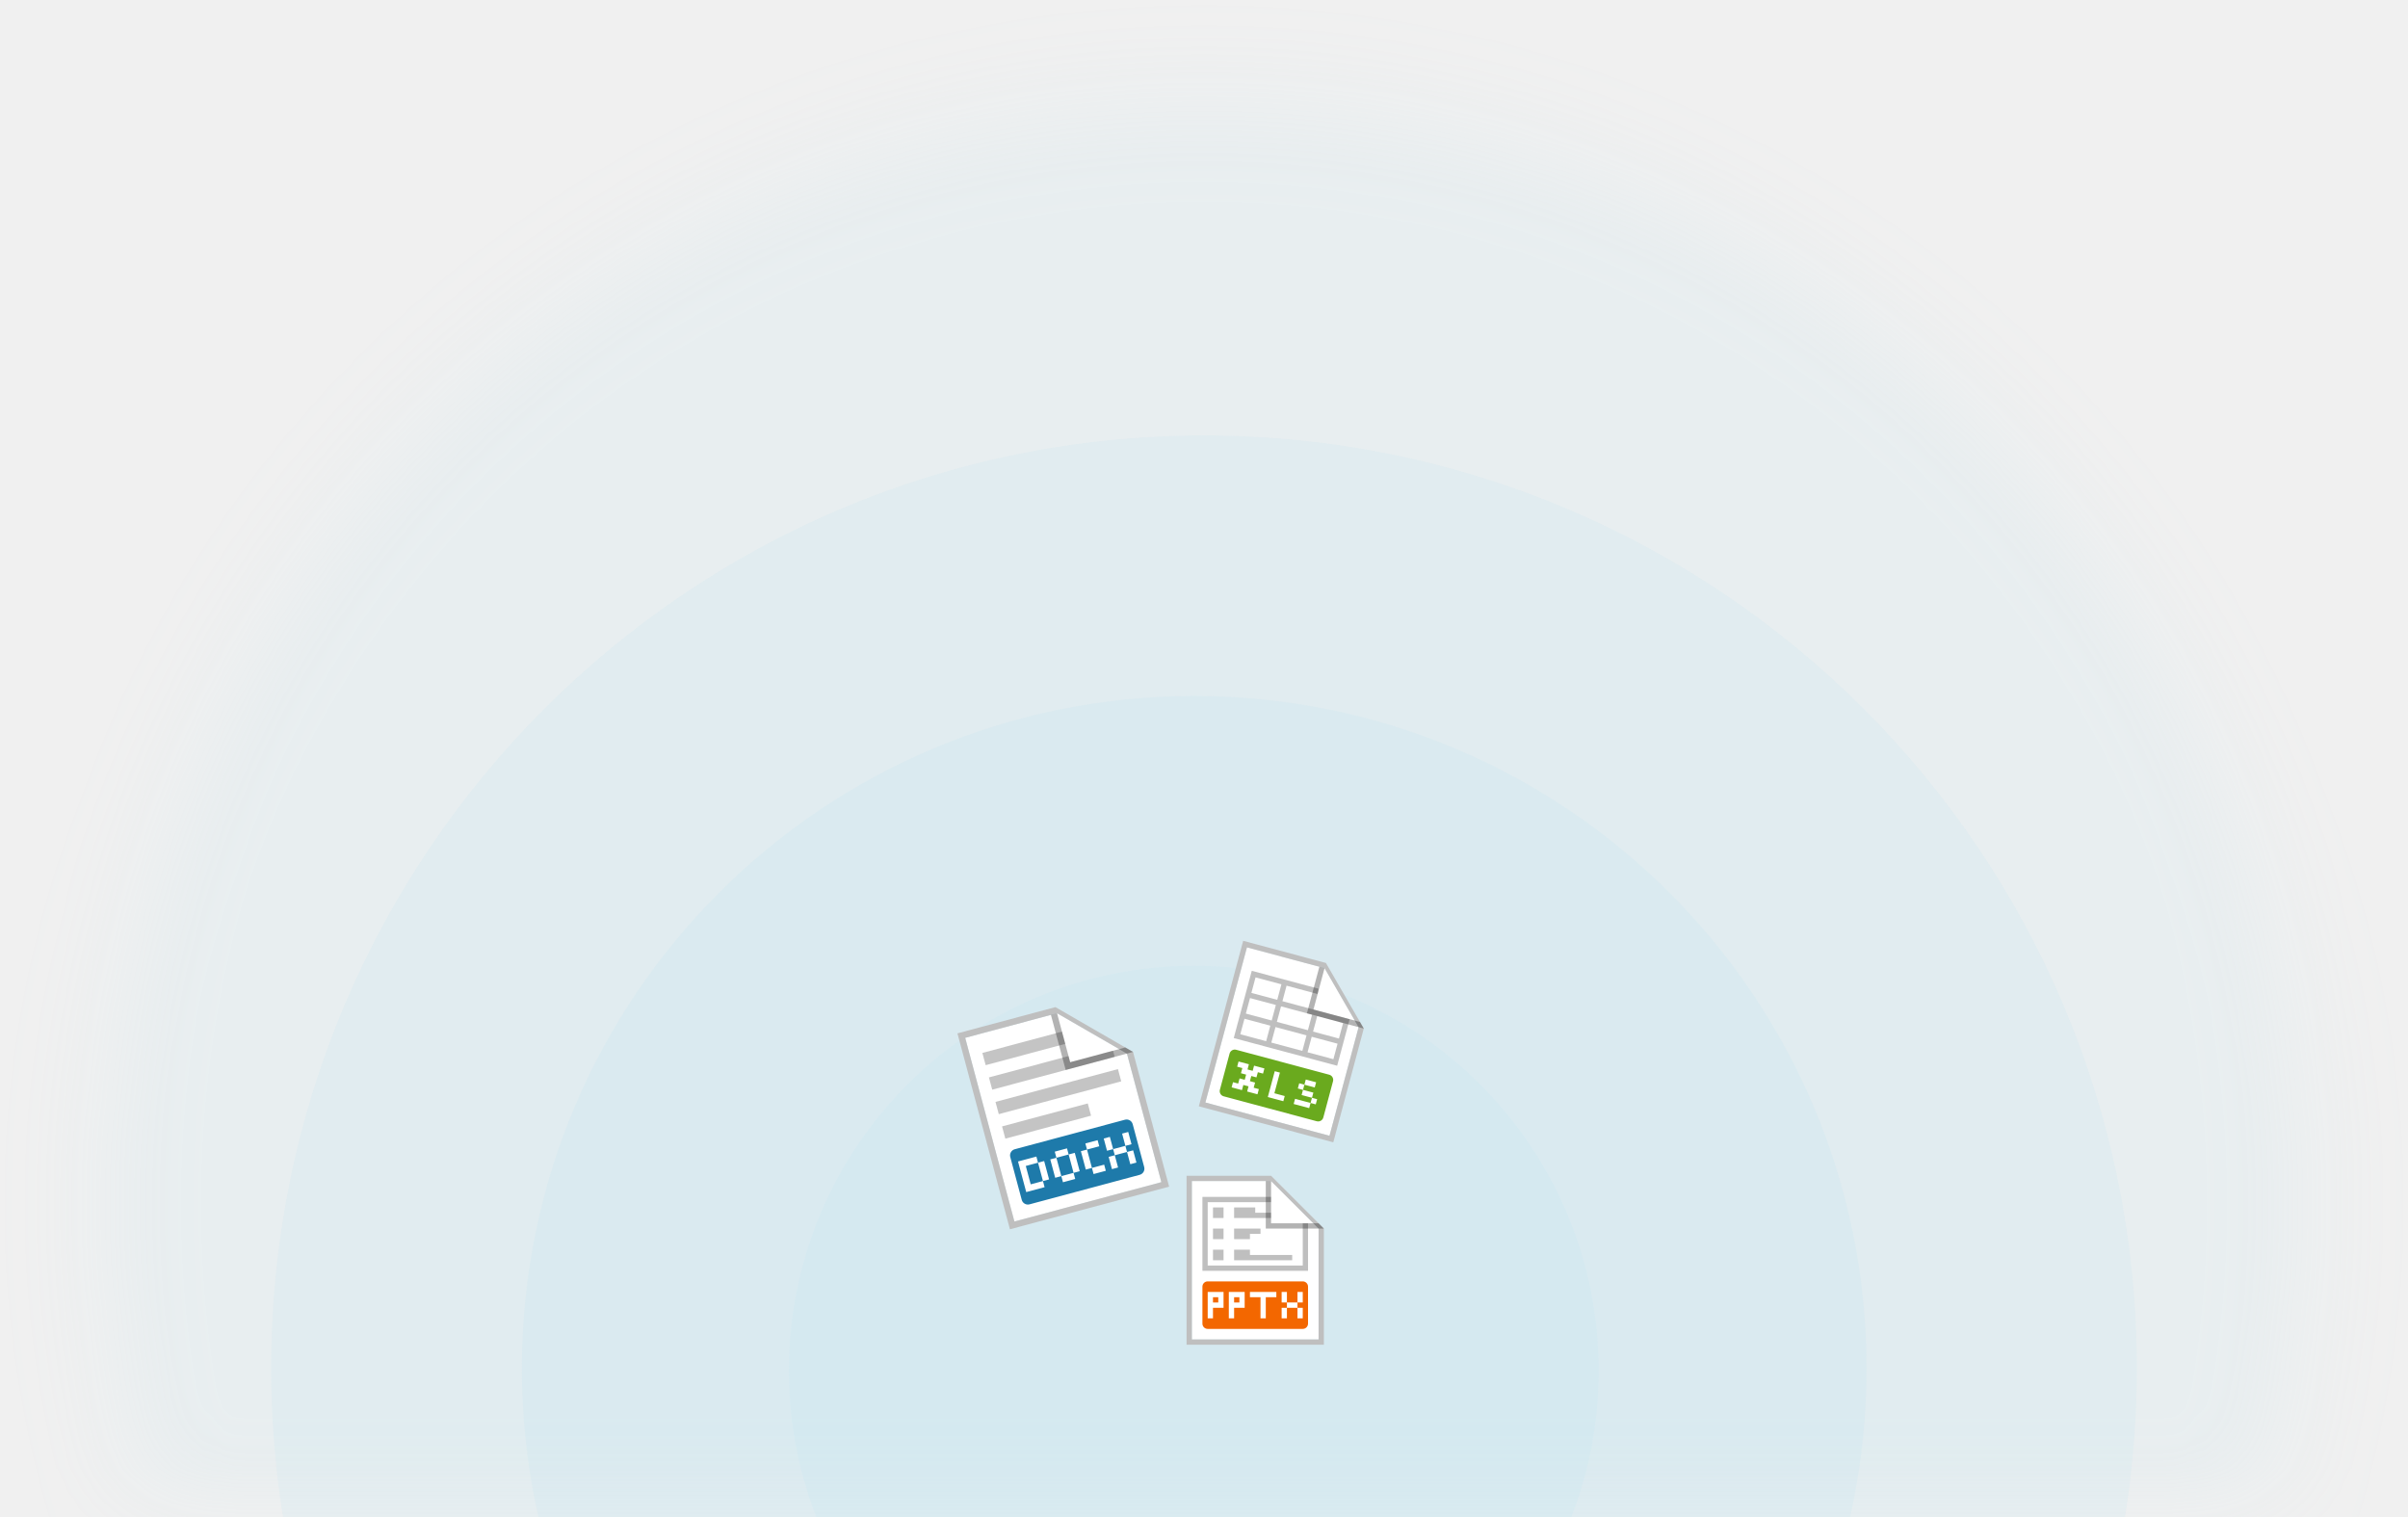
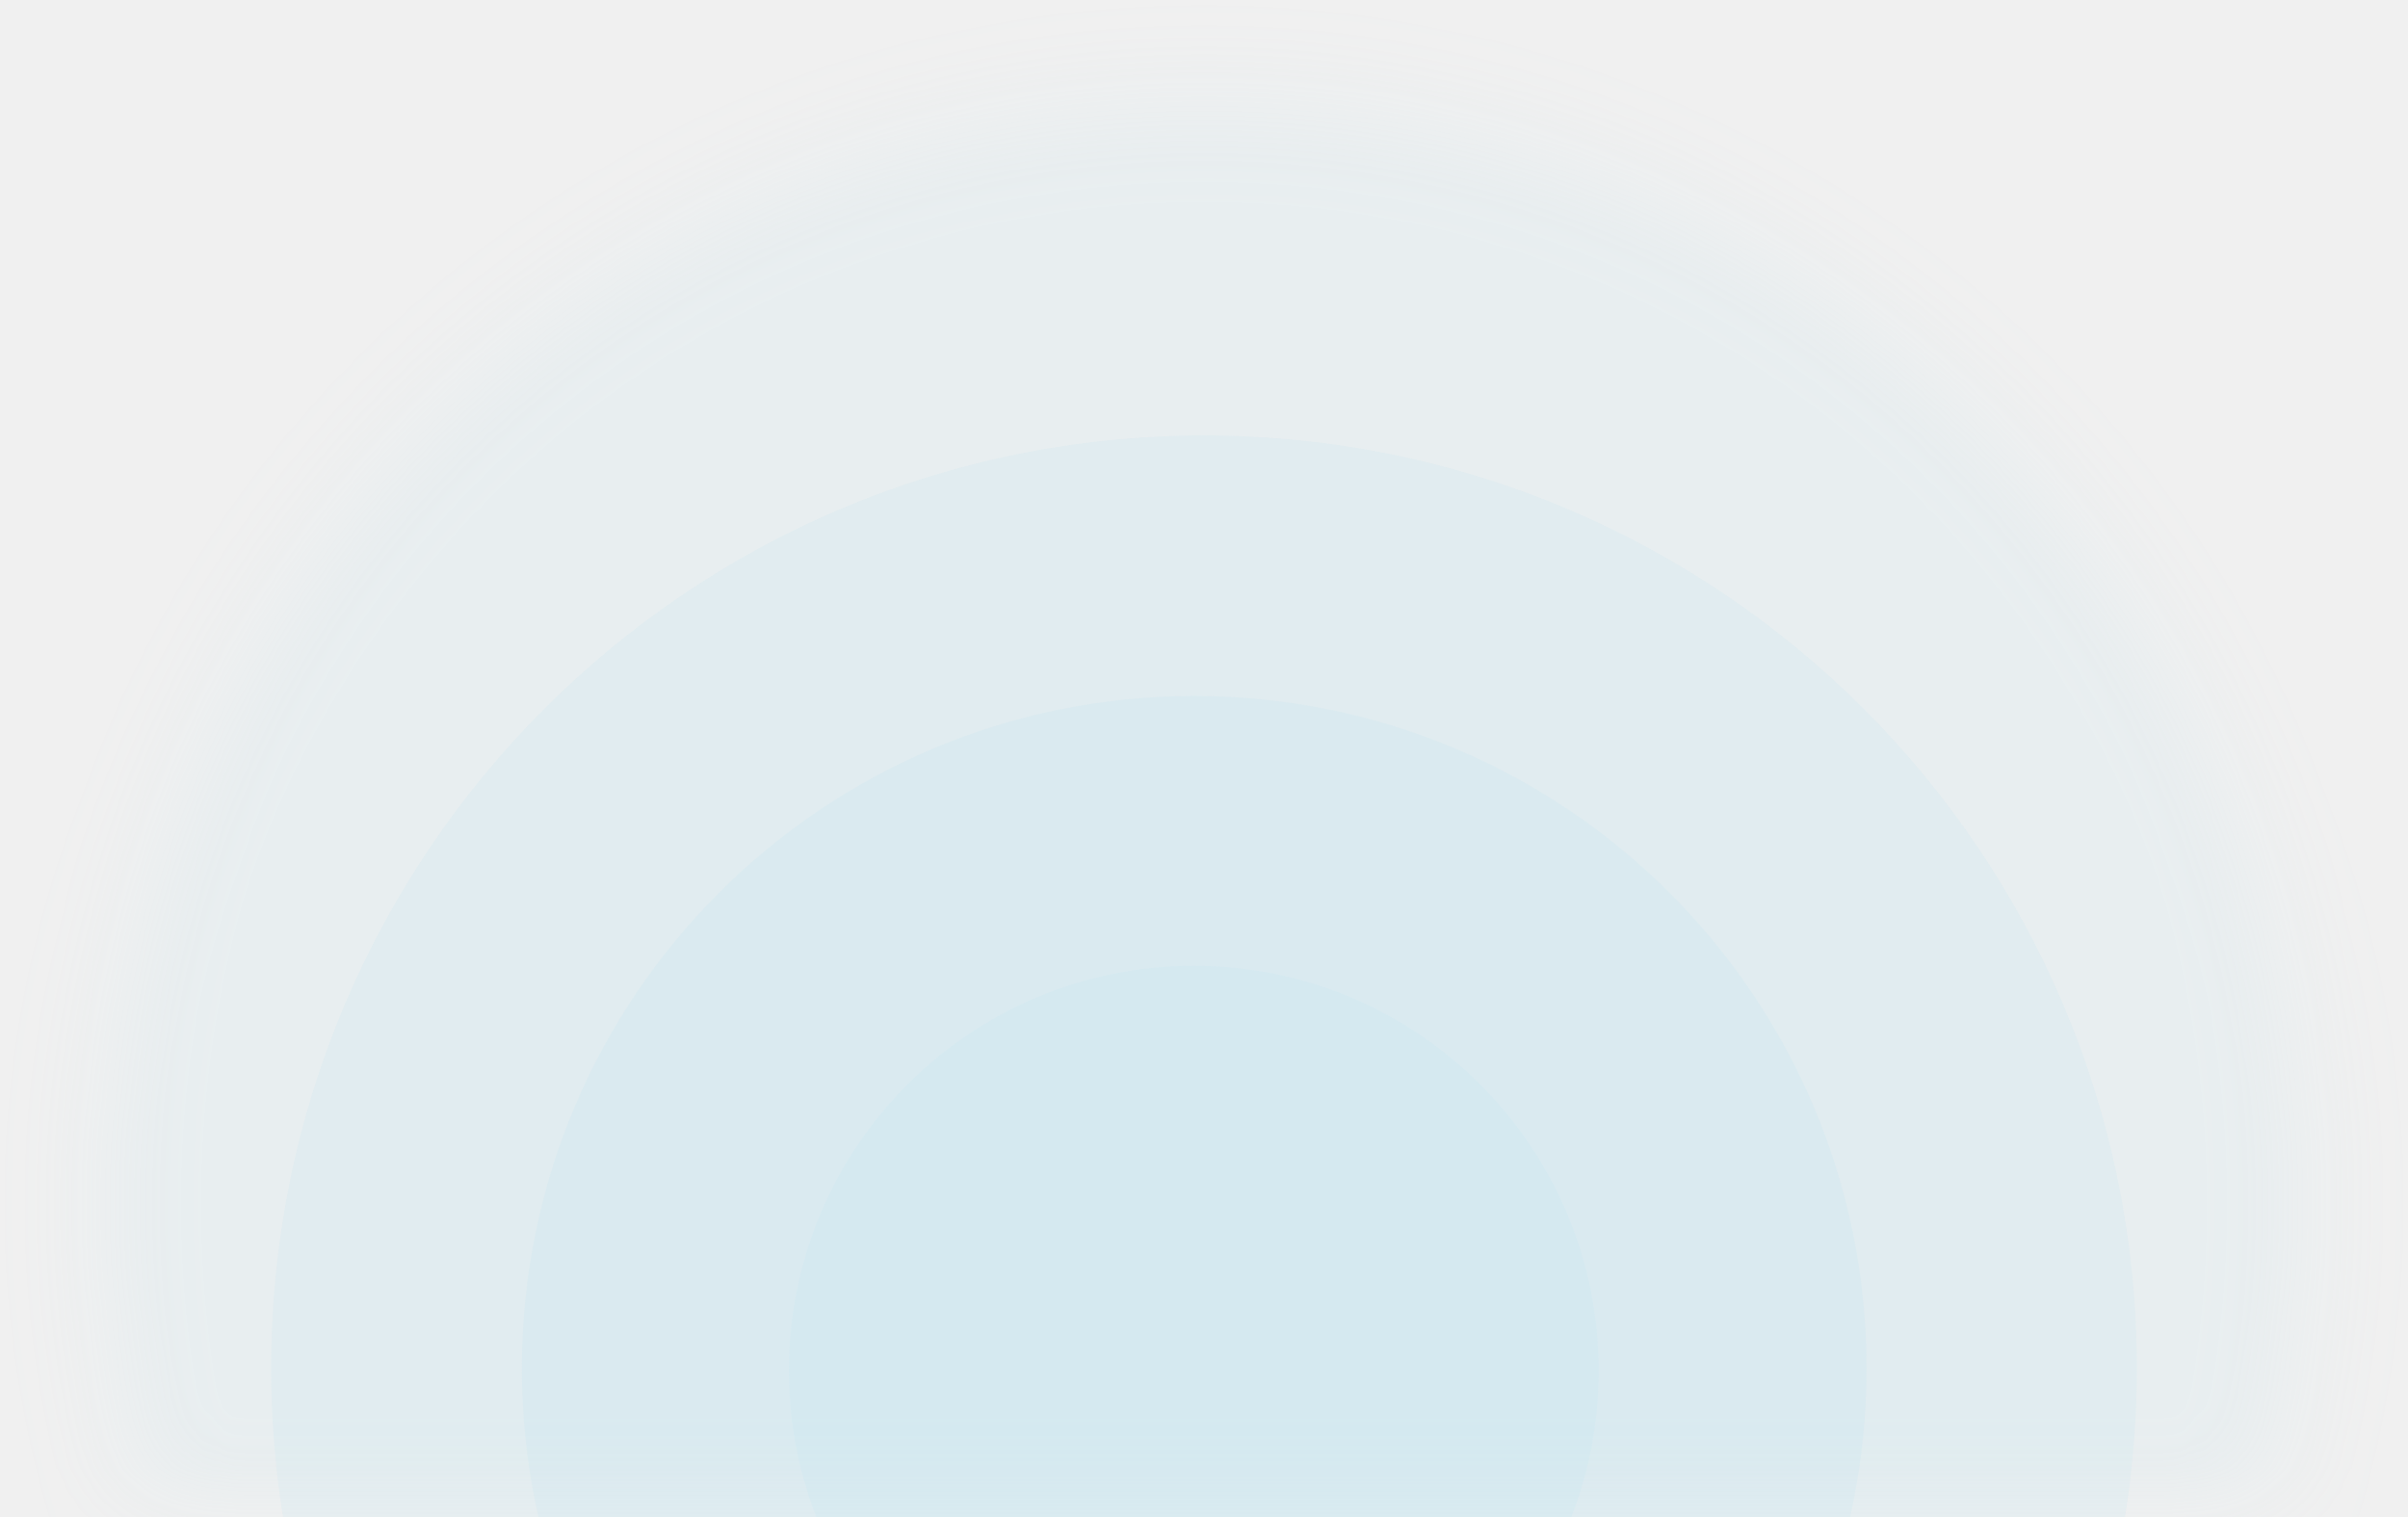
<svg xmlns="http://www.w3.org/2000/svg" width="586" height="369" viewBox="0 0 586 369" fill="none">
  <circle cx="293" cy="333" r="227" fill="#A6DCF2" fill-opacity="0.11" />
  <g filter="url(#filter0_f_321_58675)">
    <circle cx="293" cy="293" r="268" fill="#A6DCF2" fill-opacity="0.11" />
  </g>
  <circle cx="290.624" cy="333" r="163.624" fill="#A6DCF2" fill-opacity="0.11" />
  <circle cx="290.52" cy="333.576" r="98.52" fill="#A6DCF2" fill-opacity="0.1" />
-   <path d="M290.046 287.423H309.321L320.886 298.988V325.973H290.046V287.423Z" fill="white" />
-   <path fill-rule="evenodd" clip-rule="evenodd" d="M290.046 325.973H320.886V298.987L309.321 287.422H290.046V325.973ZM309.321 286.137H288.761V327.258H322.171V298.987L309.321 286.137Z" fill="#BFBFBF" />
-   <path d="M296.471 315.693H295.186V316.978H296.471V315.693Z" fill="#F36700" />
-   <path d="M300.326 315.693H301.611V316.978H300.326V315.693Z" fill="#F36700" />
-   <path fill-rule="evenodd" clip-rule="evenodd" d="M292.616 313.123C292.616 312.413 293.192 311.838 293.901 311.838H317.032C317.741 311.838 318.317 312.413 318.317 313.123V322.118C318.317 322.828 317.741 323.403 317.032 323.403H293.901C293.192 323.403 292.616 322.828 292.616 322.118V313.123ZM313.177 314.408H311.892V316.978H313.177V318.263H311.892V320.833H313.177V318.263H315.747V320.833H317.032V318.263H315.747V316.978H317.032V314.408H315.747V316.978H313.177V314.408ZM304.181 314.408H310.606V315.693H308.036V320.833H306.751V315.693H304.181V314.408ZM293.901 314.408V320.833H295.186V318.263H297.756V314.408H293.901ZM299.041 320.833V314.408H302.896V318.263H300.326V320.833H299.041Z" fill="#F36700" />
-   <path d="M292.616 291.277V309.268H318.317V297.702H317.032V307.983H293.901V292.562H309.321V291.277H292.616Z" fill="#BFBFBF" />
-   <path d="M309.321 295.132H305.466V293.847H300.326V296.417H309.321V295.132Z" fill="#BFBFBF" />
-   <path d="M297.756 293.847H295.186V296.417H297.756V293.847Z" fill="#BFBFBF" />
-   <path d="M306.751 298.987V300.272H304.181V301.557H300.326V298.987H306.751Z" fill="#BFBFBF" />
-   <path d="M297.756 304.127H295.186V306.697H297.756V304.127Z" fill="#BFBFBF" />
-   <path d="M300.326 304.127H304.181V305.412H314.462V306.697H300.326V304.127Z" fill="#BFBFBF" />
-   <path d="M297.756 298.987H295.186V301.557H297.756V298.987Z" fill="#BFBFBF" />
-   <path opacity="0.3" d="M308.036 298.988V287.423H309.321V297.703H320.886L322.171 298.988L308.036 298.988Z" fill="black" />
-   <path d="M303.455 230.552L322.332 235.61L330.623 249.971L323.542 276.398L293.339 268.306L303.455 230.552Z" fill="white" />
-   <path fill-rule="evenodd" clip-rule="evenodd" d="M293.339 268.305L323.542 276.398L330.623 249.971L322.332 235.61L303.455 230.552L293.339 268.305ZM322.669 234.351L302.534 228.956L291.744 269.227L324.464 277.994L331.882 250.308L322.669 234.351Z" fill="#BFBFBF" />
-   <path fill-rule="evenodd" clip-rule="evenodd" d="M300.824 255.474C300.129 255.288 299.414 255.701 299.228 256.396L296.868 265.205C296.682 265.9 297.094 266.614 297.789 266.801L320.441 272.87C321.136 273.056 321.851 272.644 322.037 271.949L324.397 263.14C324.584 262.445 324.171 261.73 323.476 261.544L300.824 255.474ZM310.217 260.689L311.476 261.026L310.127 266.06L312.644 266.734L312.306 267.993L308.531 266.981L310.217 260.689ZM320.285 263.387L317.768 262.712L317.431 263.971L316.172 263.633L315.835 264.892L317.093 265.229L316.756 266.488L319.273 267.162L318.936 268.42L315.161 267.409L314.823 268.667L318.599 269.679L318.936 268.42L320.194 268.758L320.532 267.499L319.273 267.162L319.61 265.904L317.093 265.229L317.431 263.971L319.948 264.645L320.285 263.387ZM303.588 260.261L303.925 259.003L301.408 258.329L301.071 259.587L302.329 259.924L301.992 261.183L303.25 261.52L302.913 262.778L301.655 262.441L301.318 263.7L300.059 263.362L299.722 264.621L302.239 265.295L302.576 264.037L303.834 264.374L303.497 265.632L306.014 266.307L306.351 265.048L305.093 264.711L305.43 263.453L304.172 263.116L304.509 261.857L305.767 262.194L306.105 260.936L307.363 261.273L307.7 260.015L305.183 259.34L304.846 260.599L303.588 260.261Z" fill="#6AAA1E" />
-   <path fill-rule="evenodd" clip-rule="evenodd" d="M300.239 252.62L325.408 259.364L328.443 248.038L312.083 243.654L313.095 239.879L320.646 241.902L320.881 240.617L304.623 236.26L300.239 252.62ZM320.555 247.273L319.544 251.049L325.836 252.735L326.848 248.959L320.555 247.273ZM318.285 250.711L319.297 246.936L311.746 244.913L310.735 248.688L318.285 250.711ZM311.837 239.542L310.825 243.317L304.533 241.631L305.544 237.856L311.837 239.542ZM304.195 242.89L310.488 244.576L309.476 248.351L303.184 246.665L304.195 242.89ZM302.847 247.924L309.139 249.61L308.127 253.385L301.835 251.699L302.847 247.924ZM317.948 251.97L310.397 249.947L309.386 253.722L316.937 255.745L317.948 251.97ZM318.195 256.083L319.207 252.307L325.499 253.993L324.487 257.769L318.195 256.083Z" fill="#BFBFBF" />
-   <path opacity="0.3" d="M318.042 246.6L321.077 235.273L322.336 235.61L319.638 245.678L330.964 248.713L331.885 250.309L318.042 246.6Z" fill="black" />
-   <path d="M234.889 252.571L257.237 246.583L274.239 256.399L282.623 287.687L246.865 297.268L234.889 252.571Z" fill="white" />
-   <path fill-rule="evenodd" clip-rule="evenodd" d="M246.866 297.269L282.623 287.688L274.24 256.4L257.238 246.583L234.889 252.572L246.866 297.269ZM256.838 245.094L233 251.481L245.775 299.158L284.513 288.778L275.73 256L256.838 245.094Z" fill="#BFBFBF" />
-   <path fill-rule="evenodd" clip-rule="evenodd" d="M245.853 281.571C245.633 280.748 246.121 279.902 246.944 279.682L273.762 272.496C274.585 272.275 275.431 272.763 275.651 273.586L278.446 284.016C278.666 284.838 278.178 285.684 277.355 285.905L250.537 293.091C249.714 293.311 248.868 292.823 248.648 292L245.853 281.571ZM270.091 276.673L268.601 277.072L269.4 280.052L270.889 279.653L271.289 281.143L269.799 281.542L270.597 284.522L272.087 284.123L271.289 281.143L274.268 280.344L275.067 283.324L276.557 282.925L275.758 279.945L274.268 280.344L273.869 278.854L275.359 278.455L274.561 275.475L273.071 275.875L273.869 278.854L270.889 279.653L270.091 276.673ZM249.739 290.111L247.742 282.661L252.212 281.464L252.611 282.954L249.632 283.752L250.829 288.222L253.809 287.423L254.208 288.913L249.739 290.111ZM253.809 287.423L252.611 282.954L254.101 282.554L255.299 287.024L253.809 287.423ZM267.111 277.472L264.131 278.27L264.531 279.76L263.041 280.159L264.238 284.629L265.728 284.23L266.127 285.719L269.107 284.921L268.708 283.431L265.728 284.23L264.531 279.76L267.51 278.961L267.111 277.472ZM257.081 281.756L256.682 280.266L259.662 279.468L260.061 280.958L257.081 281.756ZM258.279 286.226L256.789 286.625L255.591 282.155L257.081 281.756L258.279 286.226ZM261.259 285.427L261.658 286.917L258.678 287.716L258.279 286.226L261.259 285.427ZM261.259 285.427L262.748 285.028L261.551 280.558L260.061 280.958L261.259 285.427Z" fill="#1E7AAA" />
-   <path d="M258.435 251.053L239.066 256.243L239.865 259.223L259.234 254.033L258.435 251.053Z" fill="#C4C4C4" />
-   <path d="M260.032 257.012L240.663 262.202L241.462 265.182L271.26 257.198L270.861 255.708L260.431 258.502L260.032 257.012Z" fill="#C4C4C4" />
-   <path d="M272.058 260.178L242.26 268.162L243.059 271.142L272.857 263.157L272.058 260.178Z" fill="#C4C4C4" />
-   <path d="M243.857 274.122L264.716 268.533L265.514 271.512L244.655 277.101L243.857 274.122Z" fill="#C4C4C4" />
-   <path opacity="0.3" d="M259.341 260.391L255.748 246.982L257.238 246.583L260.432 258.502L273.841 254.909L275.73 256L259.341 260.391Z" fill="black" />
  <defs>
    <filter id="filter0_f_321_58675" x="0" y="0" width="586" height="586" filterUnits="userSpaceOnUse" color-interpolation-filters="sRGB">
      <feFlood flood-opacity="0" result="BackgroundImageFix" />
      <feBlend mode="normal" in="SourceGraphic" in2="BackgroundImageFix" result="shape" />
      <feGaussianBlur stdDeviation="12.5" result="effect1_foregroundBlur_321_58675" />
    </filter>
  </defs>
</svg>
